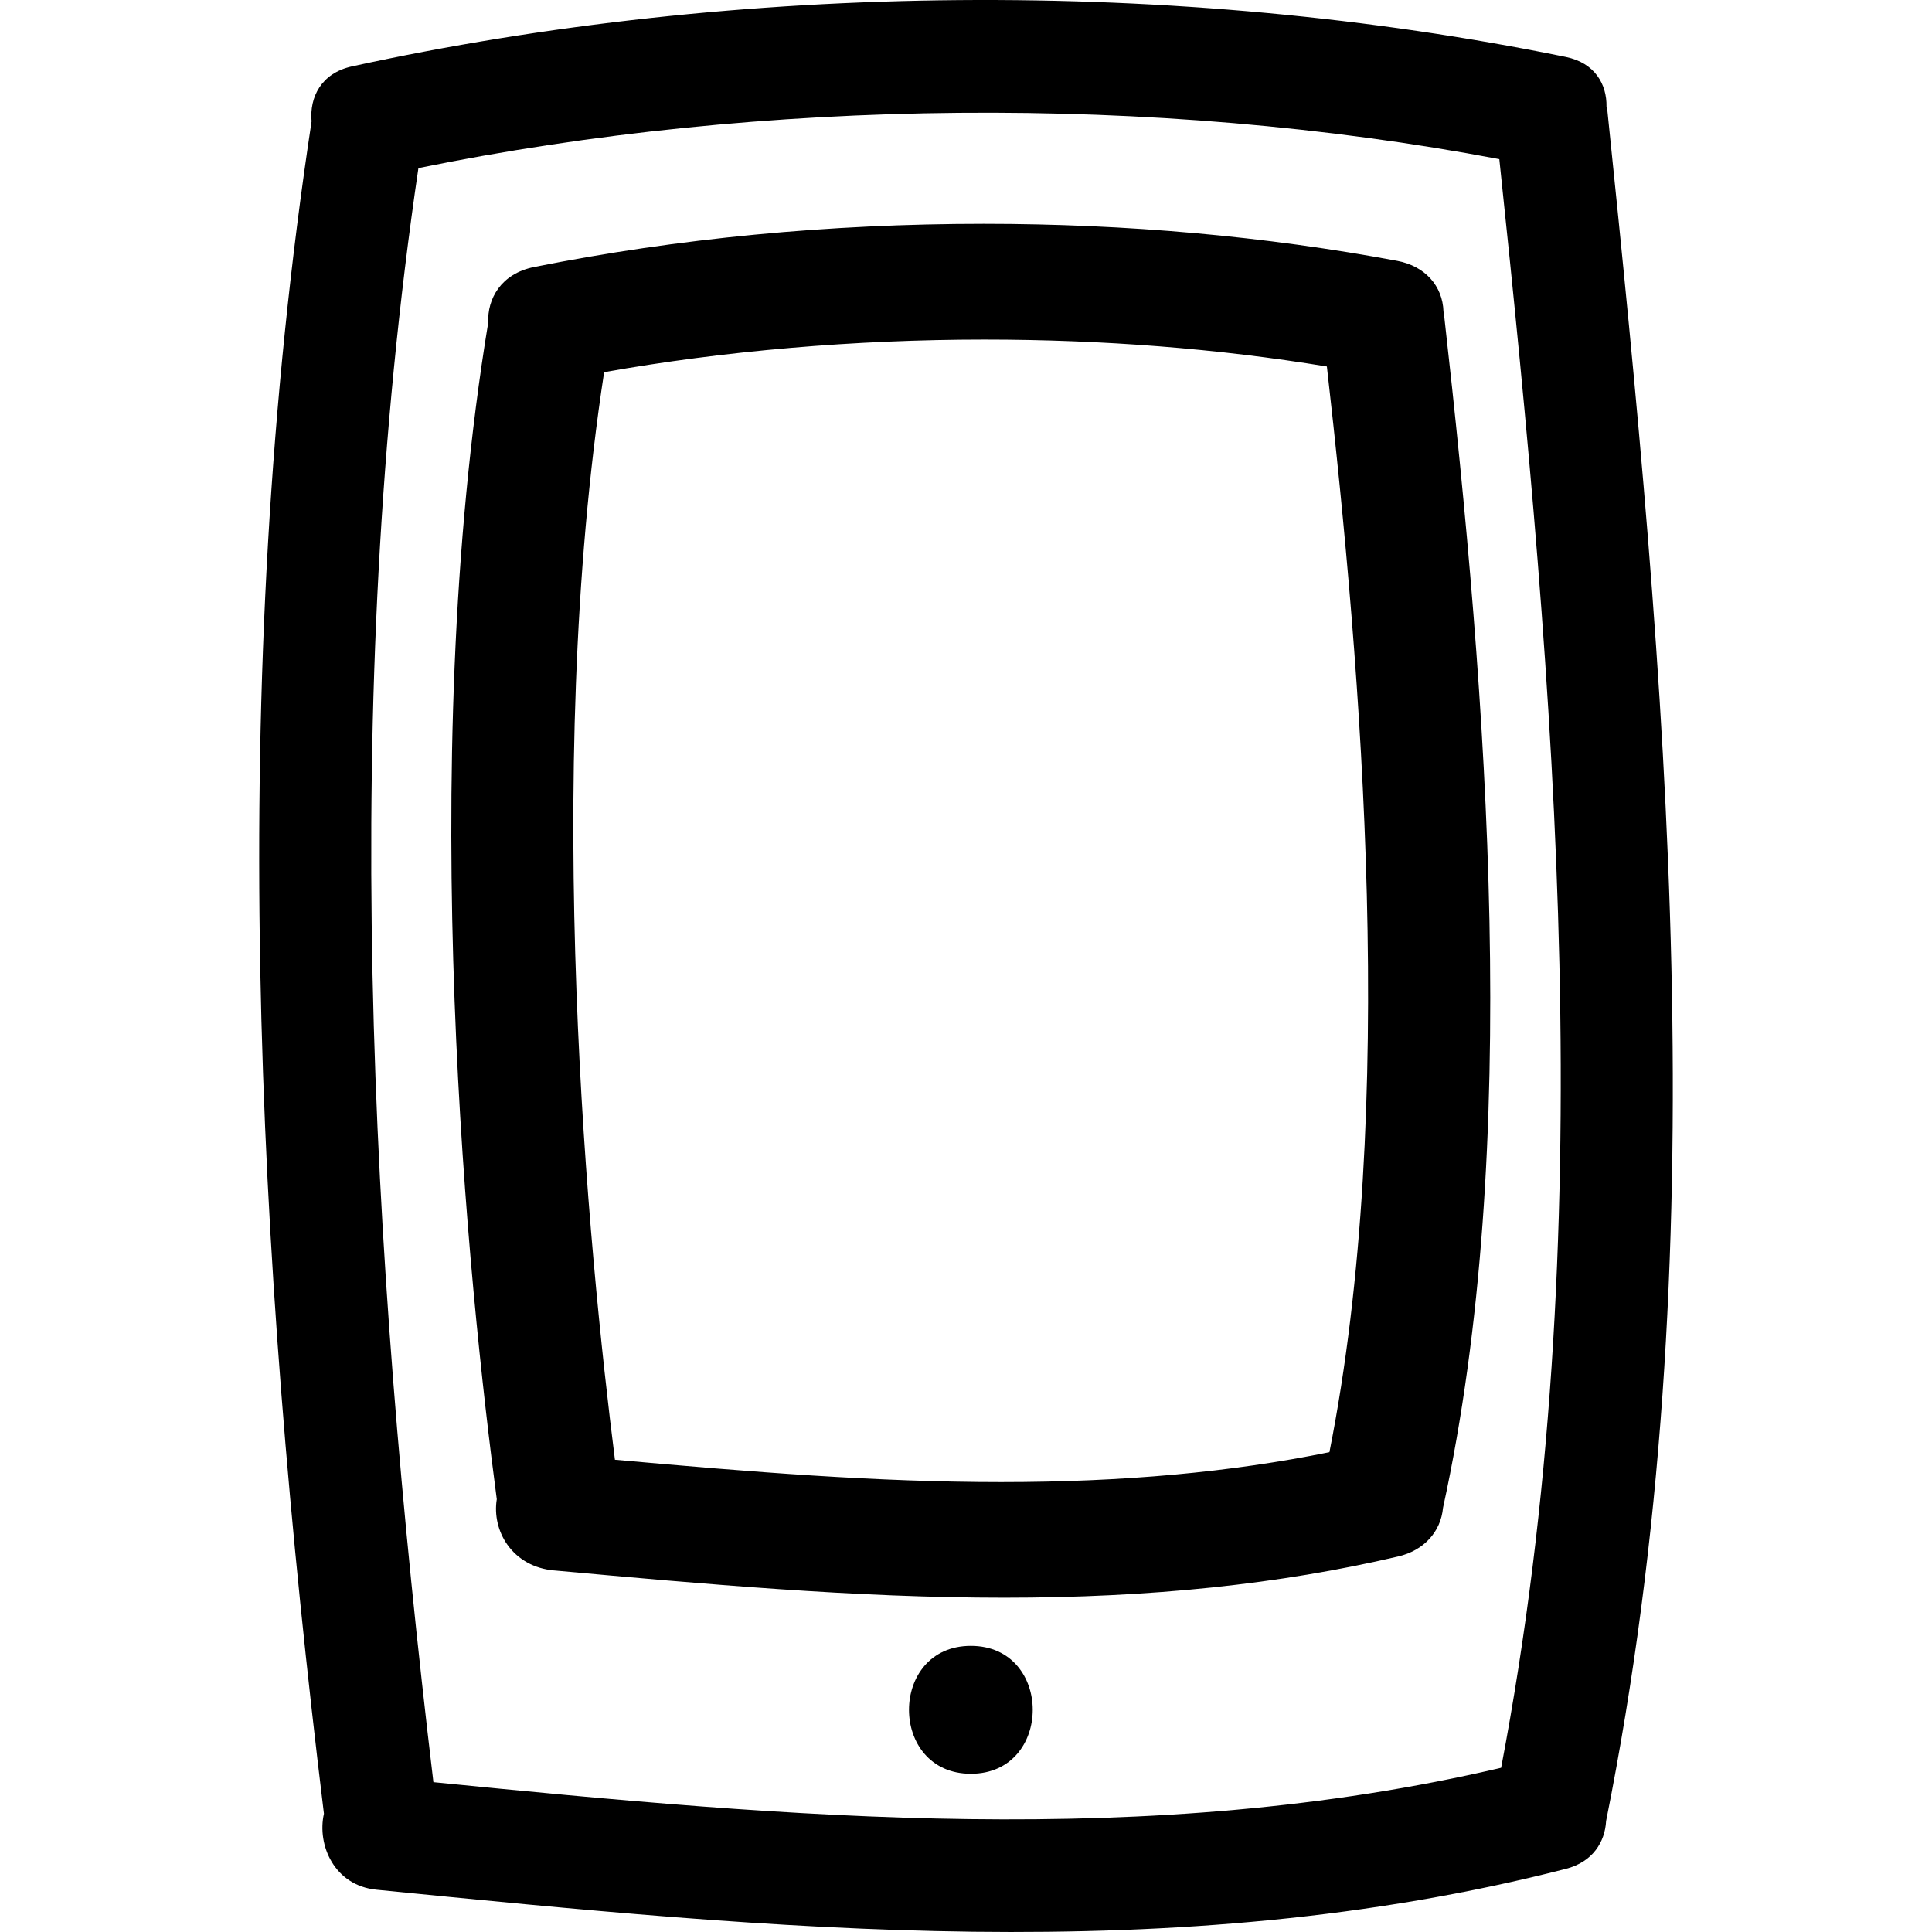
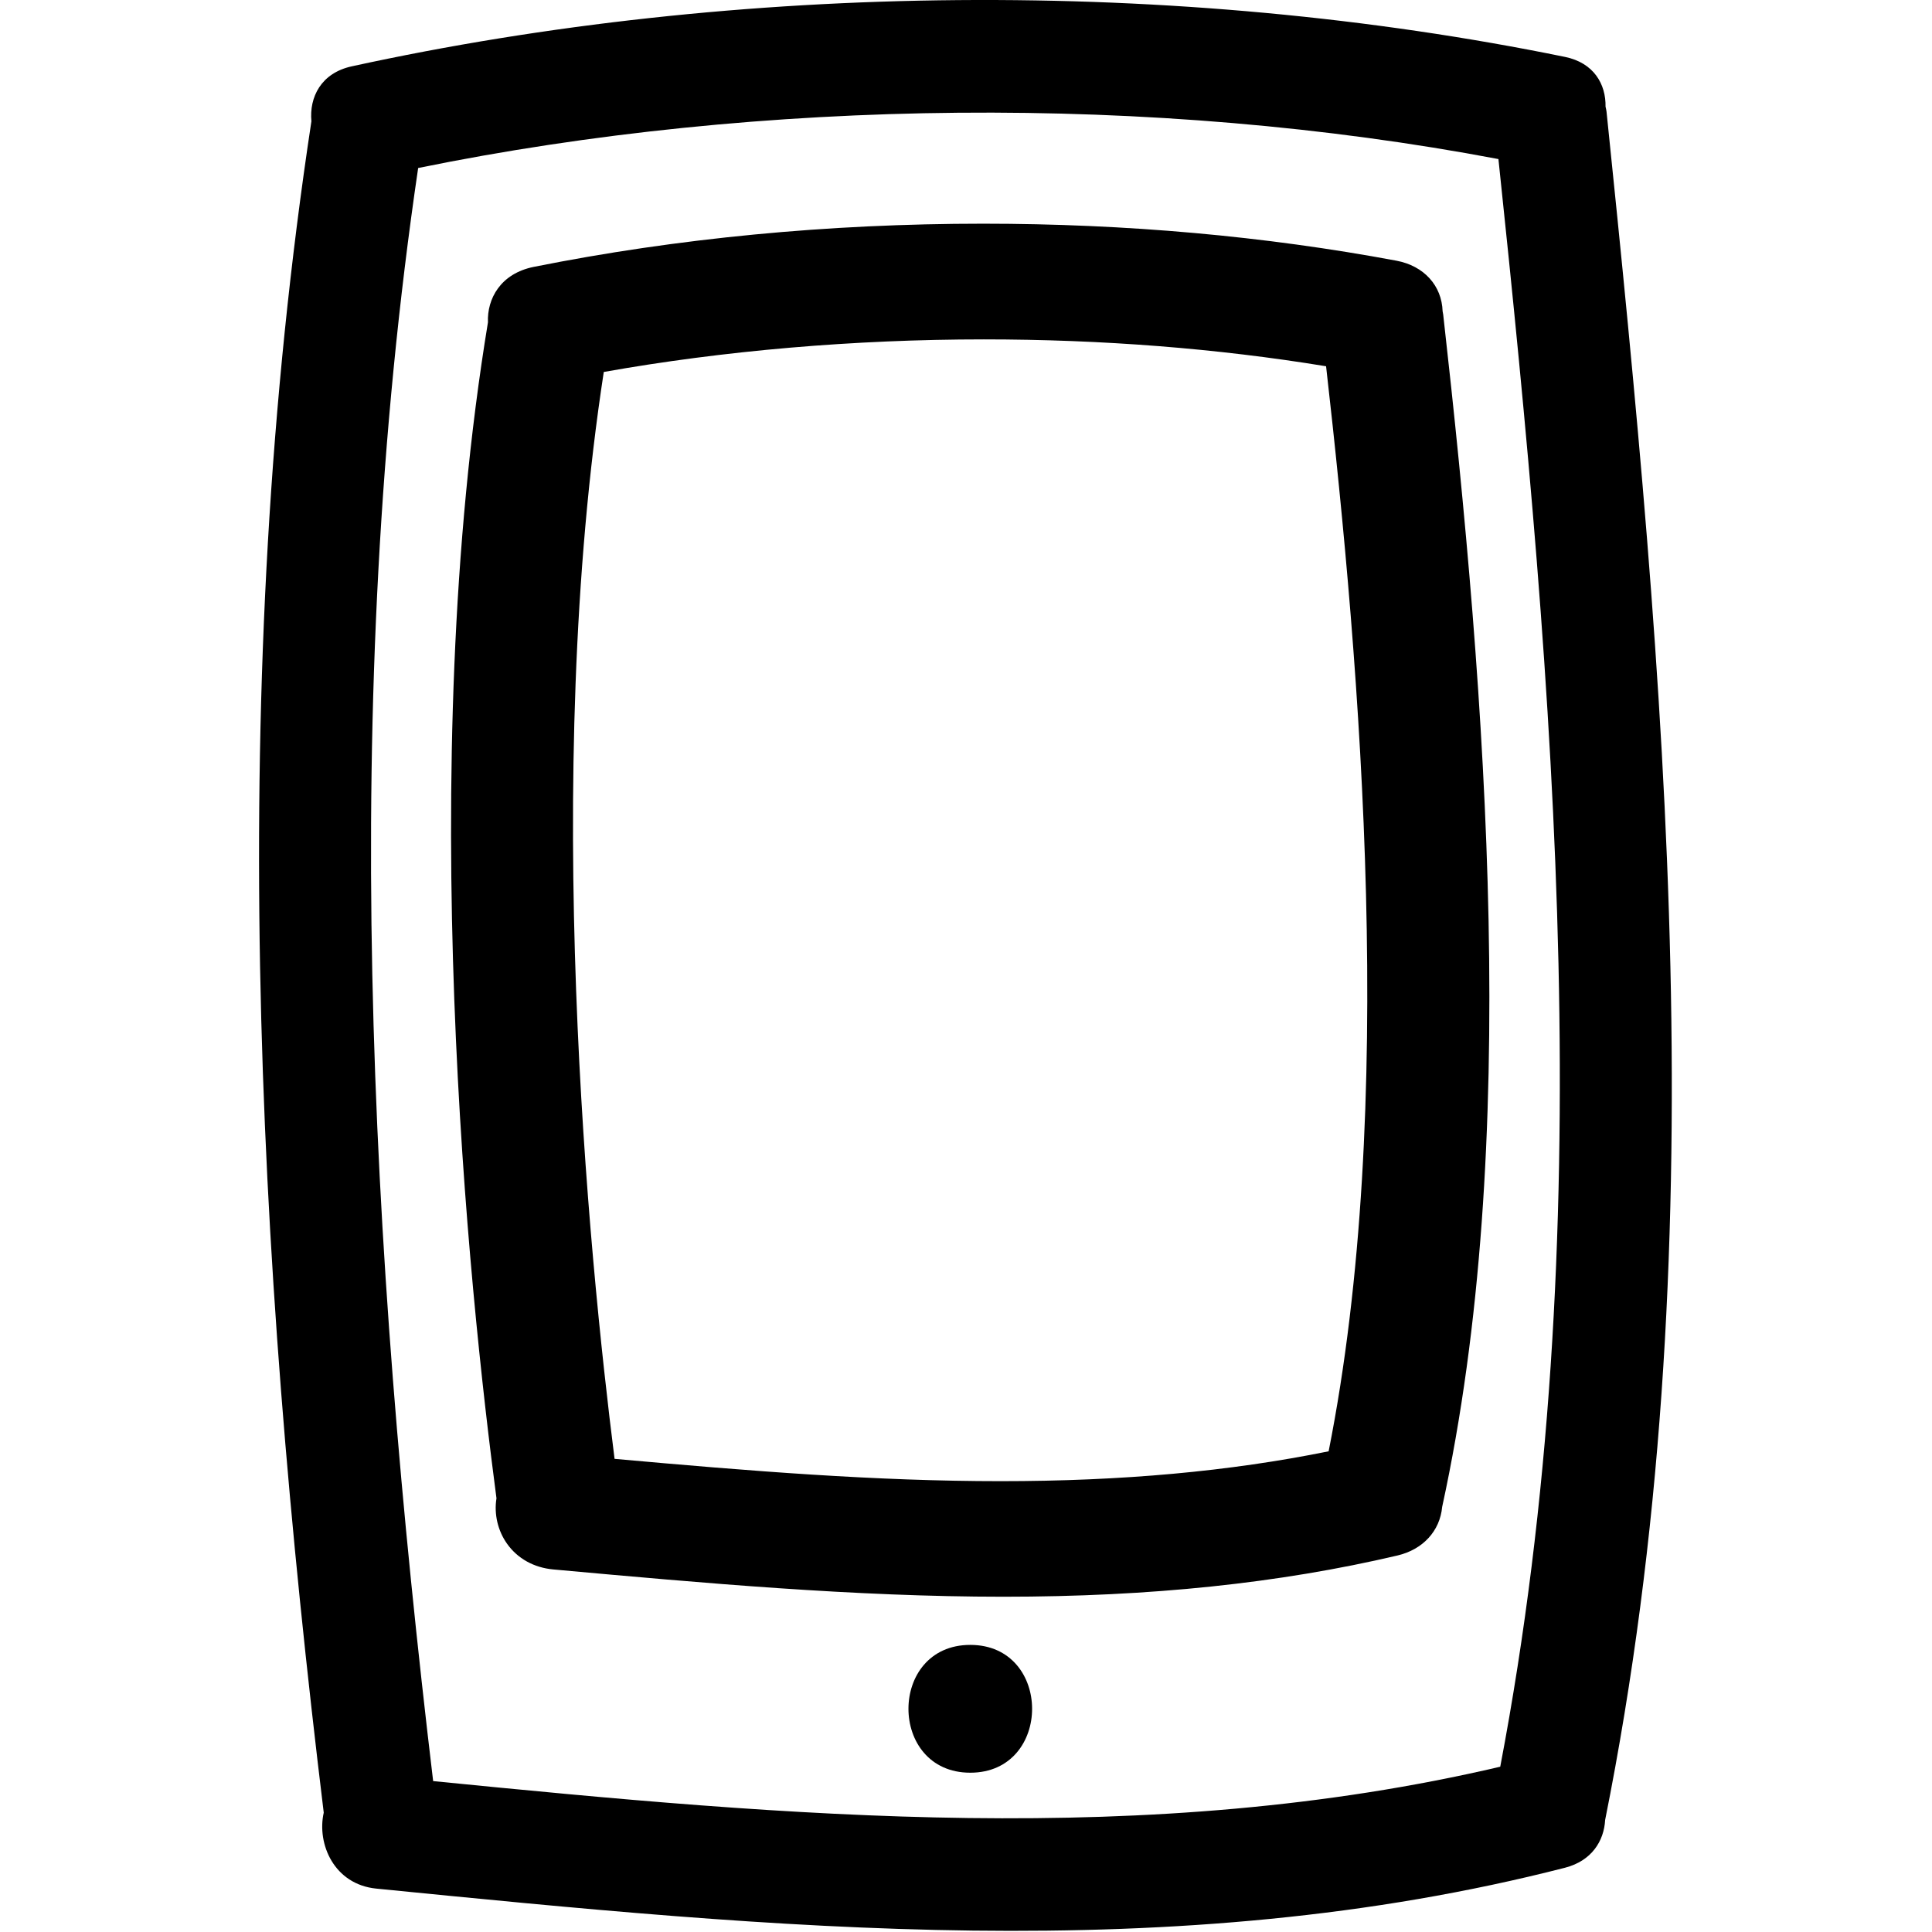
- <svg xmlns="http://www.w3.org/2000/svg" version="1.1" id="Capa_1" x="0px" y="0px" width="465.721px" height="465.721px" viewBox="0 0 465.721 465.721" style="enable-background:new 0 0 465.721 465.721;" xml:space="preserve">
-   <g>
-     <g>
-       <path d="M78.088,437.208c-1.707,7.581,2.516,17.311,12.657,18.321c95.715,9.496,192.364,19.2,286.732-5.032    c6.444-1.655,9.405-6.449,9.685-11.527c27.375-136.77,14.482-274.982,0.33-412.083c-0.041-0.411-0.163-0.767-0.233-1.158    c0.102-5.408-2.804-10.572-9.781-11.999C283.774-5.439,178.264-4.403,84.844,16c-7.427,1.625-10.266,7.455-9.735,13.254    C54.6,164.313,61.61,302.088,78.088,437.208z M100.862,40.522c82.893-16.909,177.412-17.91,260.559-2.158    c13.594,128.747,24.882,259.338,0.437,387.77c-84.727,19.86-171.537,11.994-257.38,3.469    C89.117,300.966,81.909,169.107,100.862,40.522z" />
-       <path d="M122.317,372.373c2.544,3.57,6.5,5.759,11.148,6.181l0.64,0.056c35.36,3.209,71.919,6.525,107.927,6.525l0,0    c35.449,0,66.537-3.256,95.034-9.948c6.149-1.442,10.248-5.916,10.786-11.725c18.981-87.113,10.78-194.243,0.248-287.586    c-0.035-0.269-0.086-0.539-0.137-0.787c-0.203-6.21-4.499-10.958-11.126-12.203c-31.687-5.926-65.222-8.932-99.686-8.932    c-37.351,0-73.818,3.499-108.397,10.41c-8.043,1.61-11.304,7.744-11.06,13.375c-17.748,107.617-4.588,233.525,2.059,283.655    C119.135,365.182,120.062,369.214,122.317,372.373z M145.63,89.717c28.894-5.144,60.499-7.86,91.66-7.86    c28.604,0,56.361,2.188,82.563,6.489c8.389,73.636,17.082,178.725,0.614,261.709c-23.872,4.85-49.8,7.206-79.12,7.206    c-30.044,0-60.062-2.407-93.112-5.383C141.963,302.409,130.637,187.24,145.63,89.717z" />
-       <path d="M234.033,396.748c-19.886,0-19.886,30.833,0,30.833C253.916,427.581,253.916,396.748,234.033,396.748z" />
-     </g>
+ <svg xmlns="http://www.w3.org/2000/svg" width="233pt" height="233pt" viewBox="0 0 233 233" version="1.1">
+   <g id="surface1">
+     <path style=" stroke:none;fill-rule:nonzero;fill:rgb(0%,0%,0%);fill-opacity:1;" d="M 39.043 218.605 C 38.191 222.395 40.301 227.258 45.371 227.766 C 93.23 232.512 141.555 237.363 188.738 225.25 C 191.961 224.422 193.441 222.023 193.582 219.484 C 207.27 151.102 200.82 81.992 193.746 13.445 C 193.727 13.238 193.664 13.059 193.629 12.863 C 193.68 10.16 192.227 7.578 188.738 6.863 C 141.887 -2.719 89.133 -2.203 42.422 8 C 38.707 8.812 37.289 11.727 37.555 14.629 C 27.301 82.156 30.805 151.043 39.043 218.605 Z M 50.43 20.262 C 91.879 11.805 139.137 11.305 180.711 19.184 C 187.508 83.555 193.152 148.852 180.93 213.066 C 138.566 222.996 95.16 219.062 52.238 214.801 C 44.559 150.484 40.953 84.555 50.43 20.262 Z M 50.43 20.262 " />
+     <path style=" stroke:none;fill-rule:nonzero;fill:rgb(0%,0%,0%);fill-opacity:1;" d="M 61.16 186.188 C 62.43 187.973 64.41 189.066 66.734 189.277 L 67.051 189.305 C 84.734 190.91 103.012 192.566 121.016 192.566 C 138.742 192.566 154.285 190.941 168.531 187.594 C 171.609 186.871 173.656 184.637 173.926 181.73 C 183.418 138.176 179.316 84.609 174.051 37.938 C 174.031 37.805 174.008 37.668 173.98 37.543 C 173.879 34.441 171.73 32.066 168.418 31.441 C 152.574 28.48 135.809 26.977 118.574 26.977 C 99.898 26.977 81.668 28.727 64.379 32.184 C 60.355 32.988 58.727 36.055 58.848 38.871 C 49.973 92.68 56.555 155.633 59.875 180.695 C 59.566 182.59 60.031 184.605 61.16 186.188 Z M 72.816 44.859 C 87.262 42.285 103.066 40.93 118.645 40.93 C 132.945 40.93 146.824 42.023 159.926 44.172 C 164.121 80.992 168.469 133.535 160.234 175.027 C 148.297 177.453 135.332 178.629 120.672 178.629 C 105.652 178.629 90.641 177.426 74.117 175.938 C 70.98 151.203 65.32 93.621 72.816 44.859 Z M 72.816 44.859 " />
+     <path style=" stroke:none;fill-rule:nonzero;fill:rgb(0%,0%,0%);fill-opacity:1;" d="M 117.016 198.375 C 107.074 198.375 107.074 213.789 117.016 213.789 C 126.957 213.789 126.957 198.375 117.016 198.375 Z M 117.016 198.375 " />
  </g>
-   <g>
- </g>
-   <g>
- </g>
-   <g>
- </g>
-   <g>
- </g>
-   <g>
- </g>
-   <g>
- </g>
-   <g>
- </g>
-   <g>
- </g>
-   <g>
- </g>
-   <g>
- </g>
-   <g>
- </g>
-   <g>
- </g>
-   <g>
- </g>
-   <g>
- </g>
-   <g>
- </g>
</svg>
